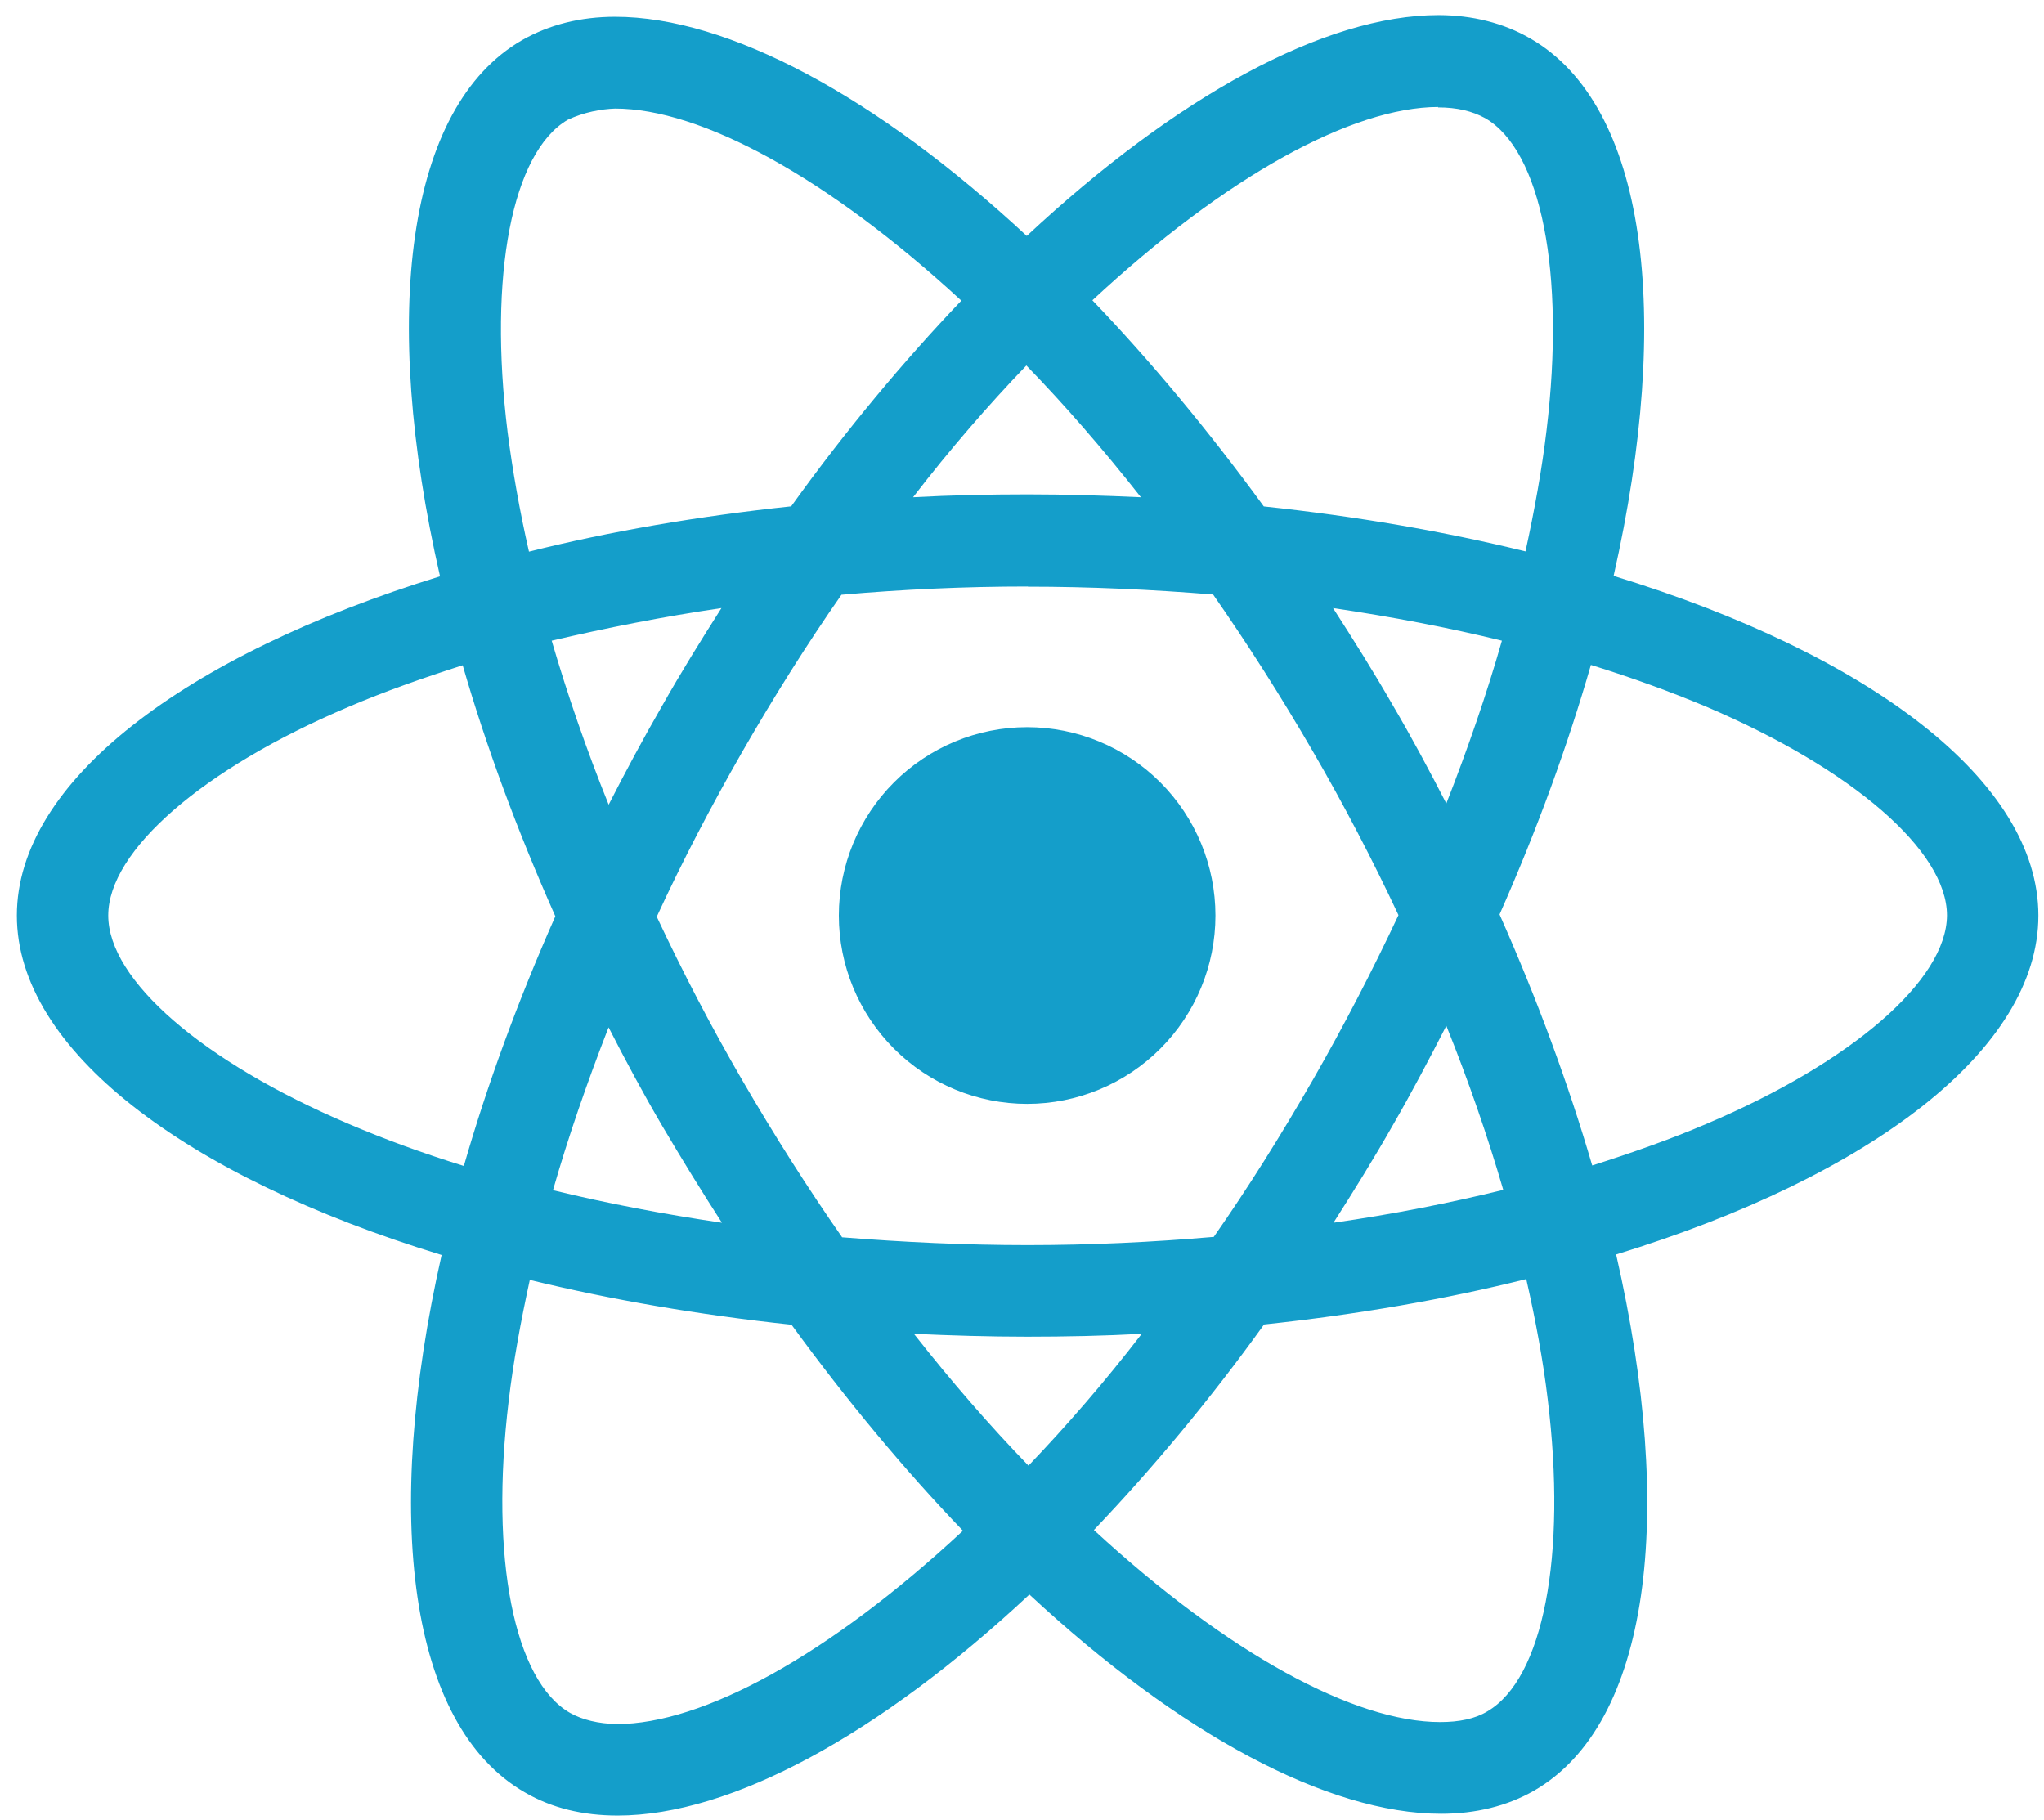
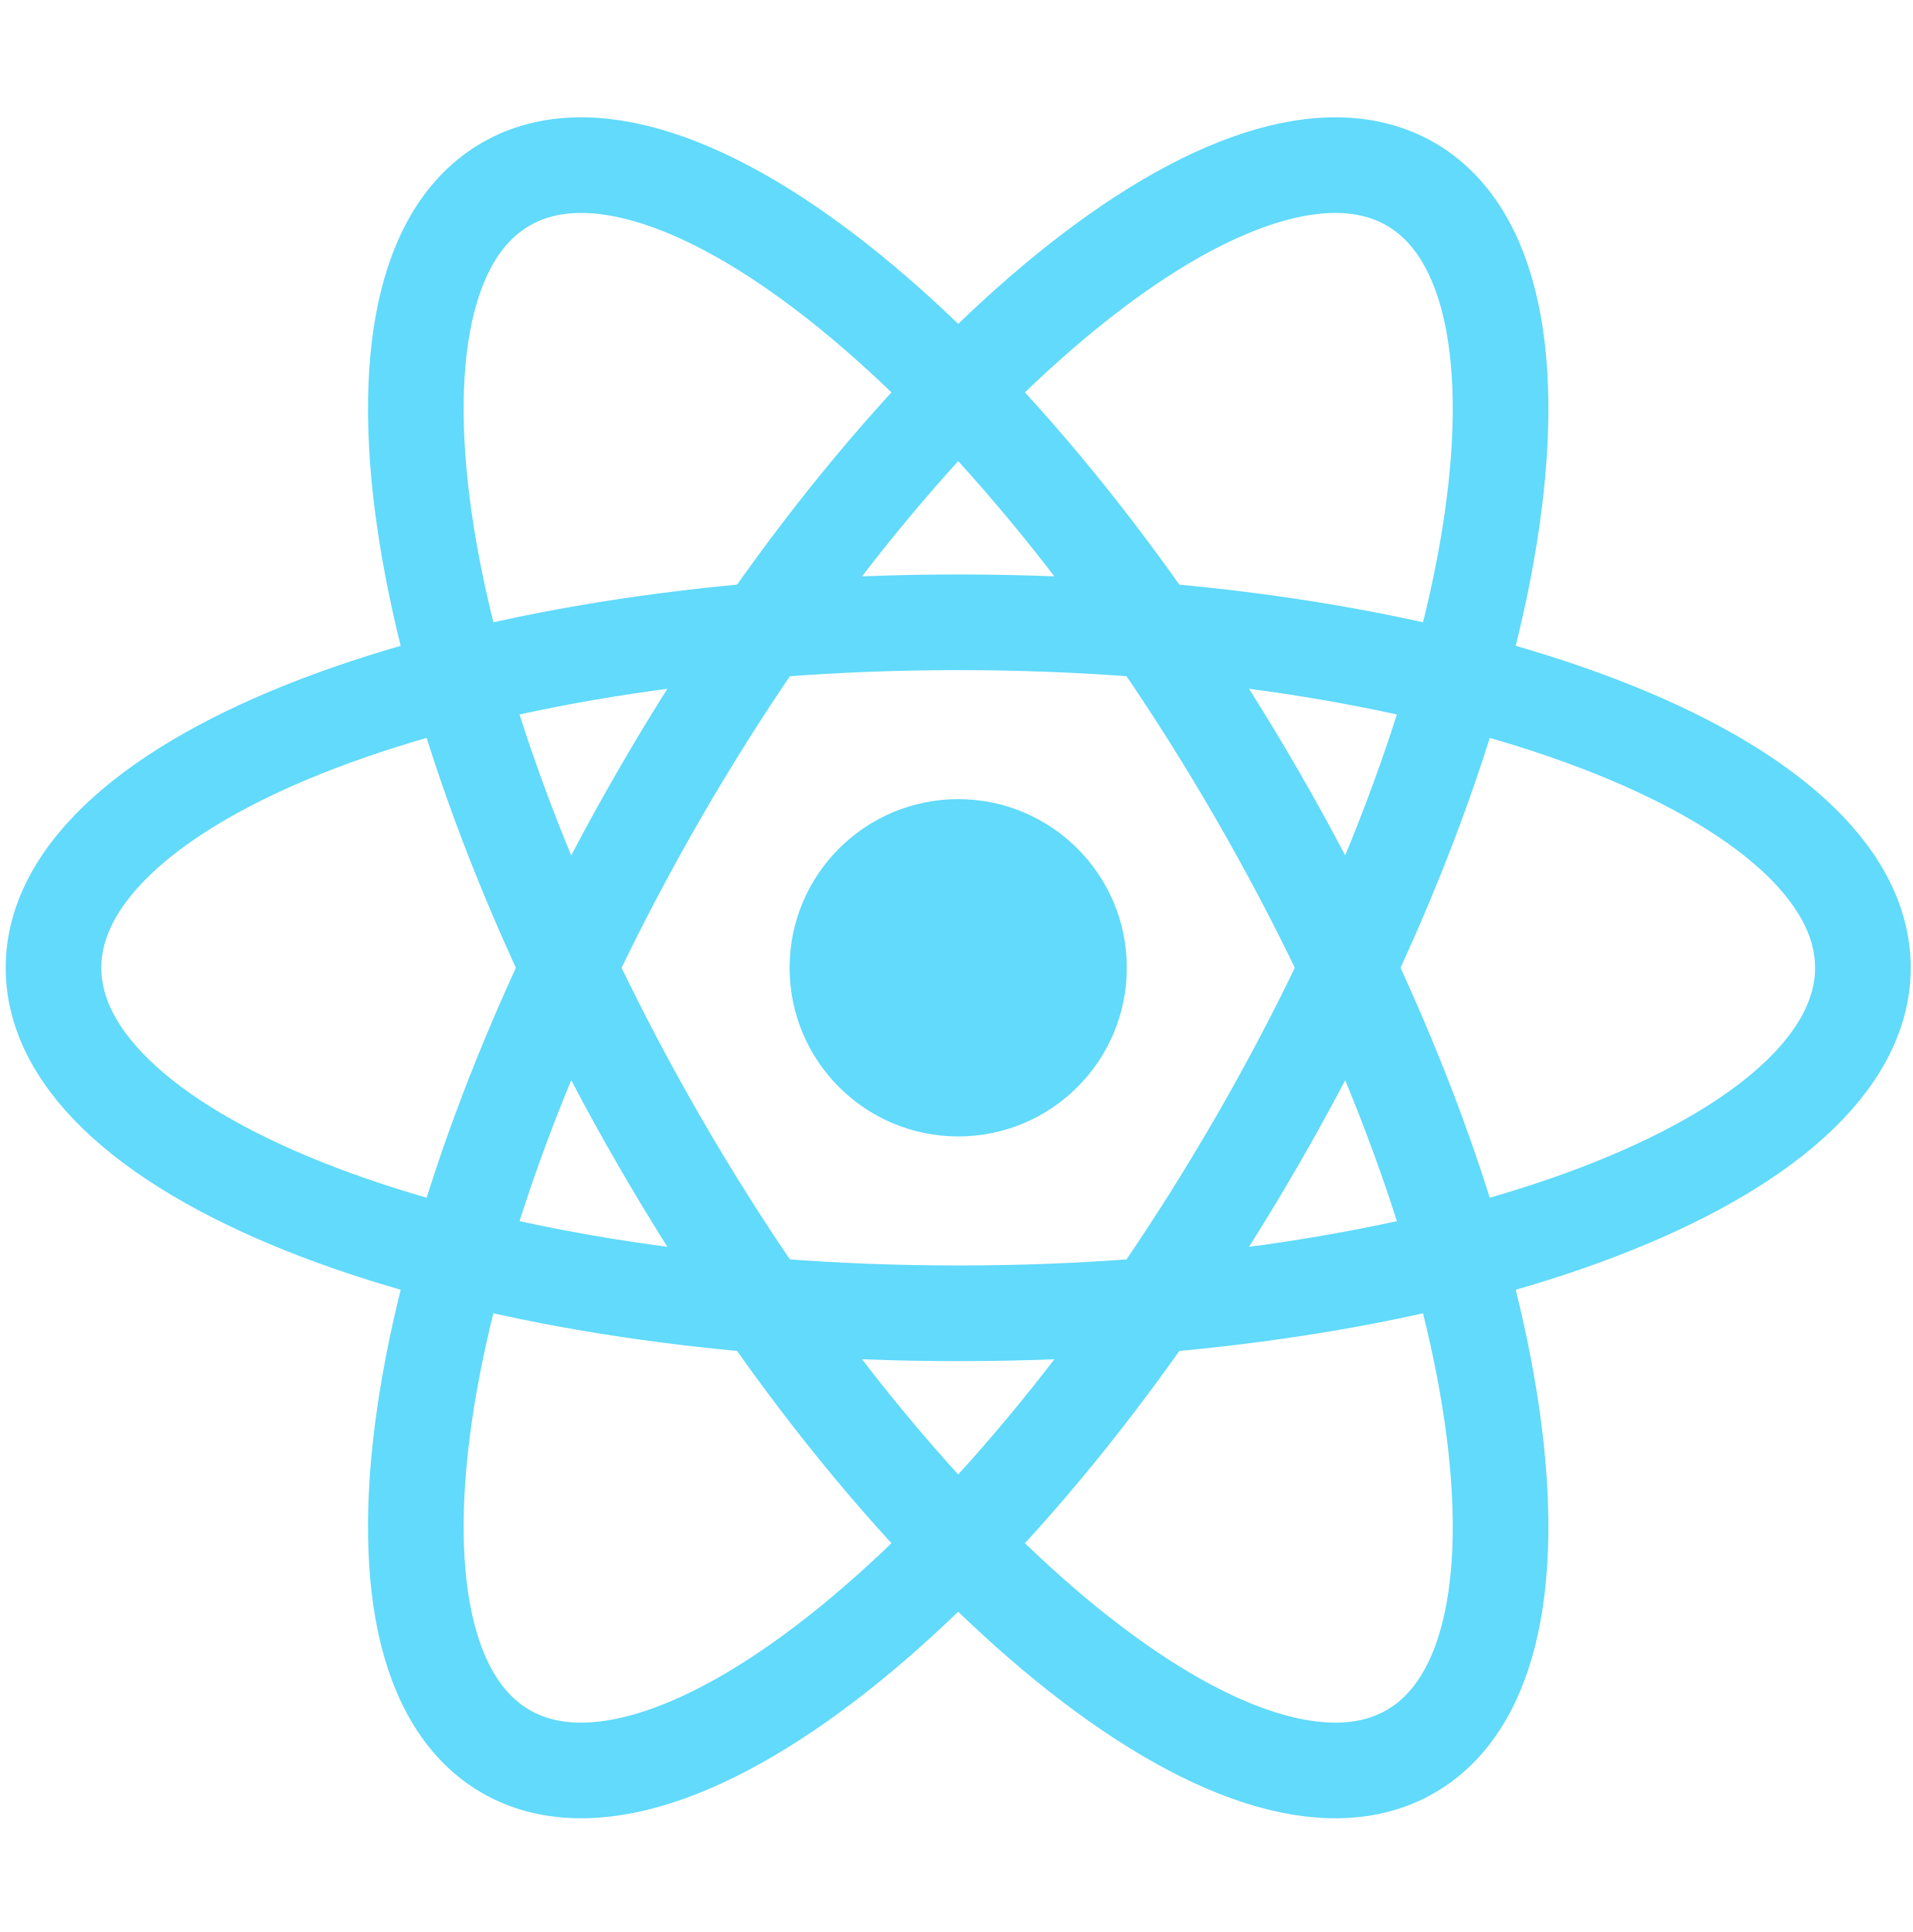
- <svg xmlns="http://www.w3.org/2000/svg" width="91" height="81" viewBox="0 0 91 81" fill="none">
-   <path d="M54.112 40.759C54.112 42.983 53.23 45.115 51.658 46.687C50.086 48.26 47.954 49.143 45.731 49.144C43.507 49.144 41.375 48.261 39.802 46.688C38.23 45.116 37.346 42.983 37.346 40.759C37.346 38.536 38.229 36.404 39.801 34.832C41.373 33.259 43.504 32.375 45.727 32.374C47.951 32.374 50.084 33.258 51.657 34.83C53.229 36.403 54.112 38.535 54.112 40.759ZM64.043 0.672C58.995 0.672 52.391 4.272 45.712 10.504C39.038 4.306 32.43 0.747 27.386 0.747C25.849 0.747 24.45 1.096 23.239 1.789C18.082 4.763 16.927 14.029 19.59 25.658C8.175 29.183 0.75 34.819 0.75 40.759C0.75 46.722 8.213 52.373 19.661 55.872C17.021 67.546 18.199 76.827 23.366 79.797C24.566 80.498 25.954 80.828 27.499 80.828C32.542 80.828 39.15 77.228 45.829 70.988C52.504 77.191 59.111 80.749 64.155 80.749C65.692 80.749 67.091 80.412 68.302 79.718C73.455 76.748 74.614 67.482 71.951 55.849C83.325 52.354 90.75 46.707 90.75 40.759C90.75 34.797 83.287 29.146 71.839 25.639C74.479 13.977 73.301 4.688 68.134 1.714C66.941 1.024 65.558 0.676 64.043 0.672ZM64.024 4.759V4.782C64.868 4.782 65.546 4.947 66.116 5.258C68.614 6.691 69.698 12.139 68.854 19.148C68.651 20.873 68.321 22.692 67.916 24.548C64.316 23.663 60.394 22.984 56.265 22.546C53.79 19.152 51.221 16.069 48.634 13.369C54.604 7.819 60.21 4.774 64.028 4.763L64.024 4.759ZM27.386 4.834C31.181 4.834 36.814 7.864 42.799 13.384C40.226 16.084 37.661 19.148 35.224 22.542C31.073 22.981 27.146 23.659 23.55 24.559C23.13 22.722 22.819 20.944 22.598 19.234C21.735 12.229 22.8 6.784 25.275 5.333C25.988 4.996 26.775 4.853 27.386 4.834ZM45.694 16.272C47.4 18.027 49.106 19.992 50.794 22.137C49.144 22.062 47.456 22.009 45.75 22.009C44.025 22.009 42.319 22.047 40.65 22.137C42.3 19.992 44.006 18.031 45.694 16.272ZM45.75 26.119C48.525 26.119 51.289 26.247 54.008 26.468C55.53 28.651 57.015 30.979 58.444 33.443C59.839 35.843 61.106 38.281 62.261 40.741C61.106 43.197 59.839 45.653 58.462 48.053C57.038 50.528 55.564 52.883 54.038 55.066C51.307 55.302 48.54 55.433 45.75 55.433C42.975 55.433 40.211 55.302 37.492 55.084C35.97 52.902 34.485 50.569 33.056 48.109C31.661 45.709 30.394 43.272 29.239 40.812C30.375 38.348 31.661 35.888 33.038 33.484C34.462 31.009 35.936 28.662 37.462 26.479C40.193 26.239 42.96 26.112 45.75 26.112V26.119ZM32.119 27.072C31.219 28.486 30.319 29.933 29.479 31.422C28.635 32.884 27.848 34.354 27.098 35.824C26.104 33.364 25.26 30.912 24.562 28.523C26.962 27.961 29.494 27.458 32.119 27.072ZM59.344 27.072C61.95 27.458 64.463 27.934 66.866 28.523C66.191 30.893 65.347 33.331 64.391 35.772C63.641 34.309 62.854 32.836 61.991 31.369C61.148 29.899 60.248 28.467 59.347 27.072H59.344ZM70.83 29.603C72.645 30.166 74.37 30.792 75.986 31.471C82.481 34.246 86.681 37.876 86.681 40.756C86.662 43.636 82.463 47.281 75.968 50.037C74.392 50.712 72.668 51.319 70.886 51.886C69.836 48.293 68.464 44.551 66.761 40.711C68.449 36.897 69.799 33.173 70.83 29.596V29.603ZM20.599 29.618C21.641 33.218 23.017 36.957 24.724 40.793C23.036 44.607 21.679 48.331 20.651 51.908C18.836 51.346 17.111 50.716 15.514 50.033C9.019 47.269 4.819 43.636 4.819 40.756C4.819 37.876 9.019 34.223 15.514 31.471C17.089 30.796 18.814 30.188 20.599 29.618ZM64.391 45.668C65.385 48.132 66.229 50.588 66.926 52.973C64.526 53.562 61.991 54.061 59.366 54.436C60.266 53.029 61.166 51.578 62.01 50.093C62.854 48.631 63.638 47.138 64.391 45.668ZM27.098 45.743C27.848 47.213 28.635 48.679 29.497 50.149C30.36 51.612 31.241 53.044 32.141 54.436C29.535 54.053 27.023 53.573 24.619 52.988C25.294 50.626 26.141 48.181 27.094 45.739L27.098 45.743ZM67.95 56.944C68.37 58.793 68.7 60.574 68.903 62.281C69.765 69.286 68.7 74.731 66.225 76.186C65.674 76.523 64.957 76.666 64.114 76.666C60.319 76.666 54.686 73.639 48.701 68.116C51.274 65.416 53.839 62.356 56.276 58.966C60.428 58.523 64.354 57.844 67.95 56.944ZM23.587 56.982C27.188 57.859 31.11 58.538 35.239 58.977C37.714 62.371 40.282 65.453 42.87 68.149C36.889 73.711 31.275 76.756 27.457 76.756C26.633 76.737 25.935 76.568 25.384 76.261C22.886 74.836 21.802 69.383 22.646 62.374C22.849 60.649 23.183 58.834 23.587 56.982ZM40.688 59.382C42.337 59.457 44.025 59.509 45.731 59.509C47.456 59.509 49.163 59.472 50.831 59.382C49.181 61.527 47.475 63.488 45.788 65.251C44.081 63.488 42.375 61.527 40.688 59.382Z" fill="#149ECA" />
+ <svg xmlns="http://www.w3.org/2000/svg" width="100" height="101" viewBox="0 0 100 101" fill="none">
+   <path d="M50.105 59.41C54.974 59.41 58.921 55.463 58.921 50.594C58.921 45.725 54.974 41.778 50.105 41.778C45.236 41.778 41.288 45.725 41.288 50.594C41.288 55.463 45.236 59.41 50.105 59.41Z" fill="#61DAFB" />
+   <path d="M50.105 68.657C76.231 68.657 97.411 60.57 97.411 50.594C97.411 40.619 76.231 32.532 50.105 32.532C23.978 32.532 2.798 40.619 2.798 50.594C2.798 60.57 23.978 68.657 50.105 68.657Z" stroke="#61DAFB" stroke-width="5" />
+   <path d="M34.462 59.626C47.525 82.252 65.119 96.551 73.758 91.563C82.397 86.575 78.81 64.189 65.747 41.563C52.684 18.937 35.09 4.638 26.451 9.626C17.812 14.613 21.398 36.999 34.462 59.626Z" stroke="#61DAFB" stroke-width="5" />
+   <path d="M34.462 41.563C21.398 64.189 17.812 86.575 26.451 91.563C35.09 96.551 52.684 82.252 65.747 59.626C78.81 36.999 82.397 14.613 73.758 9.625C65.119 4.638 47.525 18.936 34.462 41.563Z" stroke="#61DAFB" stroke-width="5" />
</svg>
